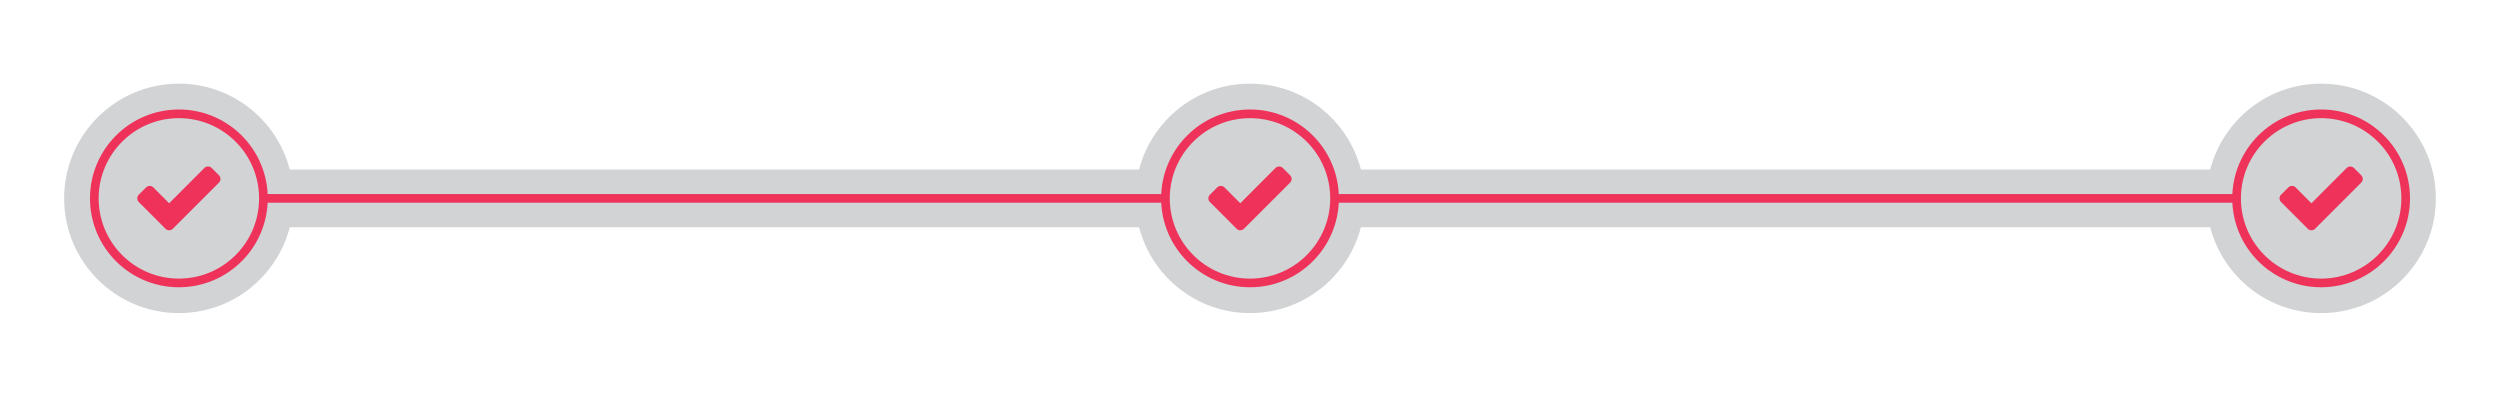
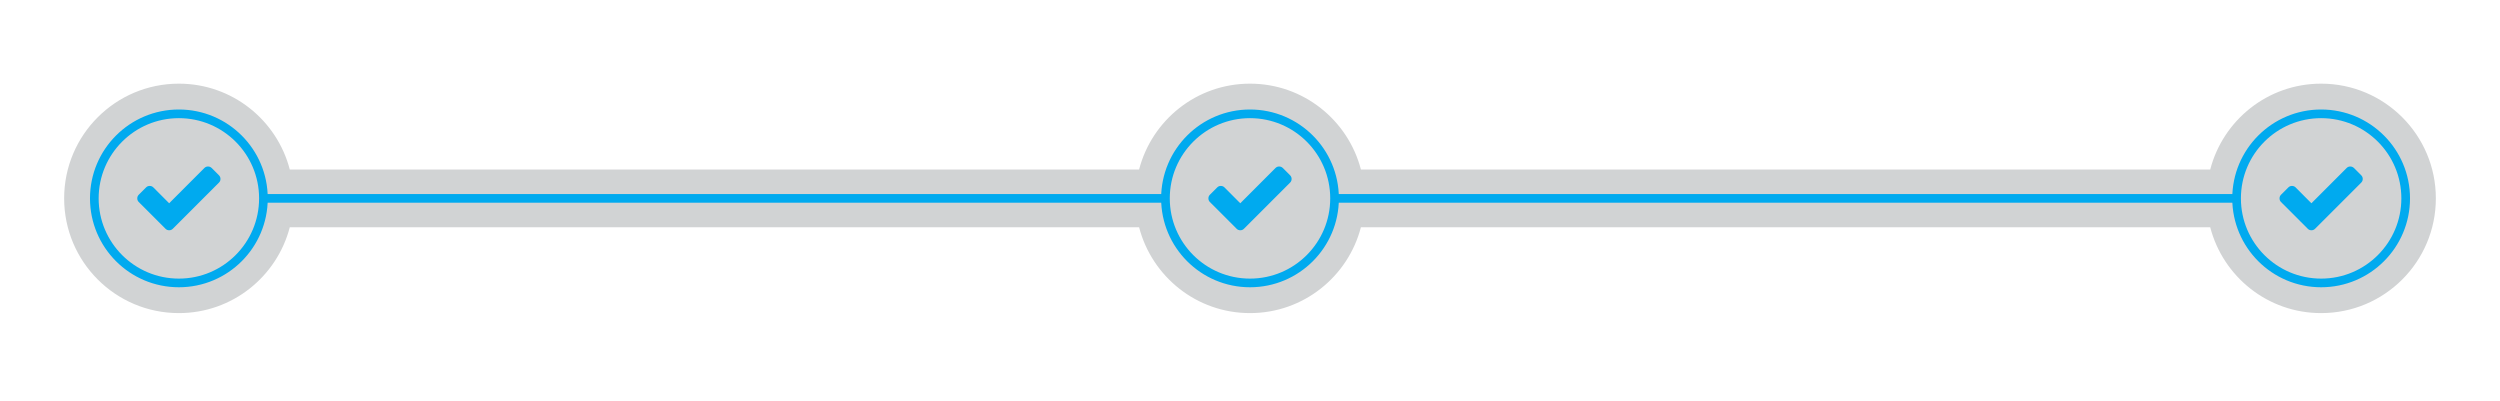
<svg xmlns="http://www.w3.org/2000/svg" viewBox="0 0 433.046 69.37" enable-background="new 0 0 433.046 69.37">
  <path d="M402.063 14.491c-9.245 0-16.992 6.322-19.212 14.872h-147.116c-2.22-8.55-9.968-14.872-19.212-14.872-9.245 0-16.992 6.322-19.212 14.872h-147.115c-2.22-8.55-9.968-14.872-19.212-14.872-10.975 0-19.872 8.897-19.872 19.872s8.897 19.872 19.872 19.872c9.245 0 16.992-6.322 19.212-14.872h147.115c2.22 8.55 9.968 14.872 19.212 14.872 9.245 0 16.992-6.322 19.212-14.872h147.115c2.22 8.55 9.968 14.872 19.212 14.872 10.975 0 19.872-8.897 19.872-19.872s-8.897-19.872-19.871-19.872z" fill="#D1D3D4" />
-   <circle cx="30.984" cy="34.363" r="14.646" stroke="#EE325A" stroke-width="1.5" stroke-miterlimit="10" fill="none" />
-   <circle cx="216.523" cy="34.363" r="14.646" stroke="#EE325A" stroke-width="1.5" stroke-miterlimit="10" fill="none" />
-   <circle cx="402.063" cy="34.363" r="14.646" stroke="#EE325A" stroke-width="1.5" stroke-miterlimit="10" fill="none" />
-   <path stroke="#EE325A" stroke-width="1.5" stroke-miterlimit="10" fill="none" d="M45.63 34.363h156.247M231.169 34.363h156.248" />
-   <path d="M38.192 30.996c0 .248-.087.459-.26.632l-6.734 6.734-1.265 1.265c-.174.174-.384.26-.632.26s-.459-.087-.632-.26l-1.265-1.265-3.367-3.367c-.174-.174-.26-.384-.26-.632s.087-.459.26-.632l1.265-1.265c.174-.174.384-.26.632-.26s.459.087.632.26l2.734 2.744 6.101-6.11c.174-.174.384-.26.632-.26s.459.087.632.26l1.265 1.265c.175.172.262.383.262.631zM223.731 30.996c0 .248-.087.459-.26.632l-6.734 6.734-1.265 1.265c-.174.174-.384.26-.632.26s-.459-.087-.632-.26l-1.265-1.265-3.367-3.367c-.174-.174-.26-.384-.26-.632s.087-.459.26-.632l1.265-1.265c.174-.174.384-.26.632-.26s.459.087.632.26l2.734 2.744 6.101-6.11c.174-.174.384-.26.632-.26s.459.087.632.26l1.265 1.265c.175.172.262.383.262.631zM409.271 30.996c0 .248-.087.459-.26.632l-6.734 6.734-1.265 1.265c-.174.174-.384.26-.632.26s-.459-.087-.632-.26l-1.265-1.265-3.367-3.367c-.174-.174-.26-.384-.26-.632s.087-.459.26-.632l1.265-1.265c.174-.174.384-.26.632-.26s.459.087.632.26l2.734 2.744 6.101-6.11c.174-.174.384-.26.632-.26s.459.087.632.26l1.265 1.265c.175.172.262.383.262.631z" fill="#EE325A" />
+   <circle cx="30.984" cy="34.363" r="14.646" stroke="#00AAEF" stroke-width="1.5" stroke-miterlimit="10" fill="none" />
+   <circle cx="216.523" cy="34.363" r="14.646" stroke="#00AAEF" stroke-width="1.5" stroke-miterlimit="10" fill="none" />
+   <circle cx="402.063" cy="34.363" r="14.646" stroke="#00AAEF" stroke-width="1.5" stroke-miterlimit="10" fill="none" />
+   <path stroke="#00AAEF" stroke-width="1.5" stroke-miterlimit="10" fill="none" d="M45.63 34.363h156.247M231.169 34.363h156.248" />
+   <path d="M38.192 30.996c0 .248-.087.459-.26.632l-6.734 6.734-1.265 1.265c-.174.174-.384.26-.632.26s-.459-.087-.632-.26l-1.265-1.265-3.367-3.367c-.174-.174-.26-.384-.26-.632s.087-.459.26-.632l1.265-1.265c.174-.174.384-.26.632-.26s.459.087.632.26l2.734 2.744 6.101-6.11c.174-.174.384-.26.632-.26s.459.087.632.26l1.265 1.265c.175.172.262.383.262.631zM223.731 30.996c0 .248-.087.459-.26.632l-6.734 6.734-1.265 1.265c-.174.174-.384.26-.632.26s-.459-.087-.632-.26l-1.265-1.265-3.367-3.367c-.174-.174-.26-.384-.26-.632s.087-.459.26-.632l1.265-1.265c.174-.174.384-.26.632-.26s.459.087.632.26l2.734 2.744 6.101-6.11c.174-.174.384-.26.632-.26s.459.087.632.26l1.265 1.265c.175.172.262.383.262.631zM409.271 30.996c0 .248-.087.459-.26.632l-6.734 6.734-1.265 1.265c-.174.174-.384.26-.632.26s-.459-.087-.632-.26l-1.265-1.265-3.367-3.367c-.174-.174-.26-.384-.26-.632s.087-.459.26-.632l1.265-1.265c.174-.174.384-.26.632-.26s.459.087.632.26l2.734 2.744 6.101-6.11c.174-.174.384-.26.632-.26s.459.087.632.26l1.265 1.265c.175.172.262.383.262.631z" fill="#00AAEF" />
</svg>
